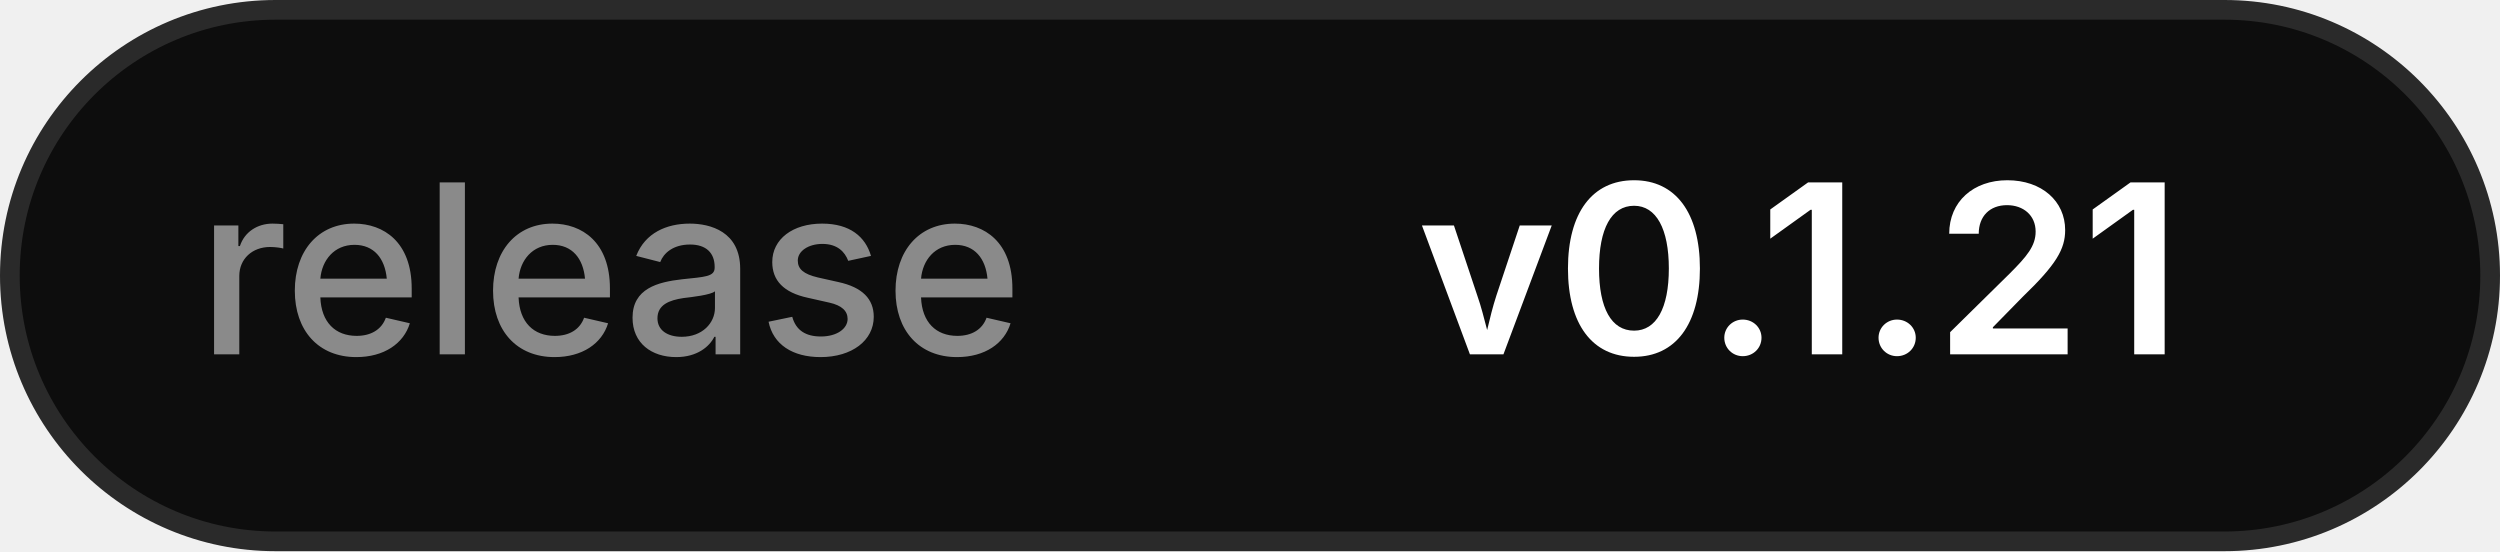
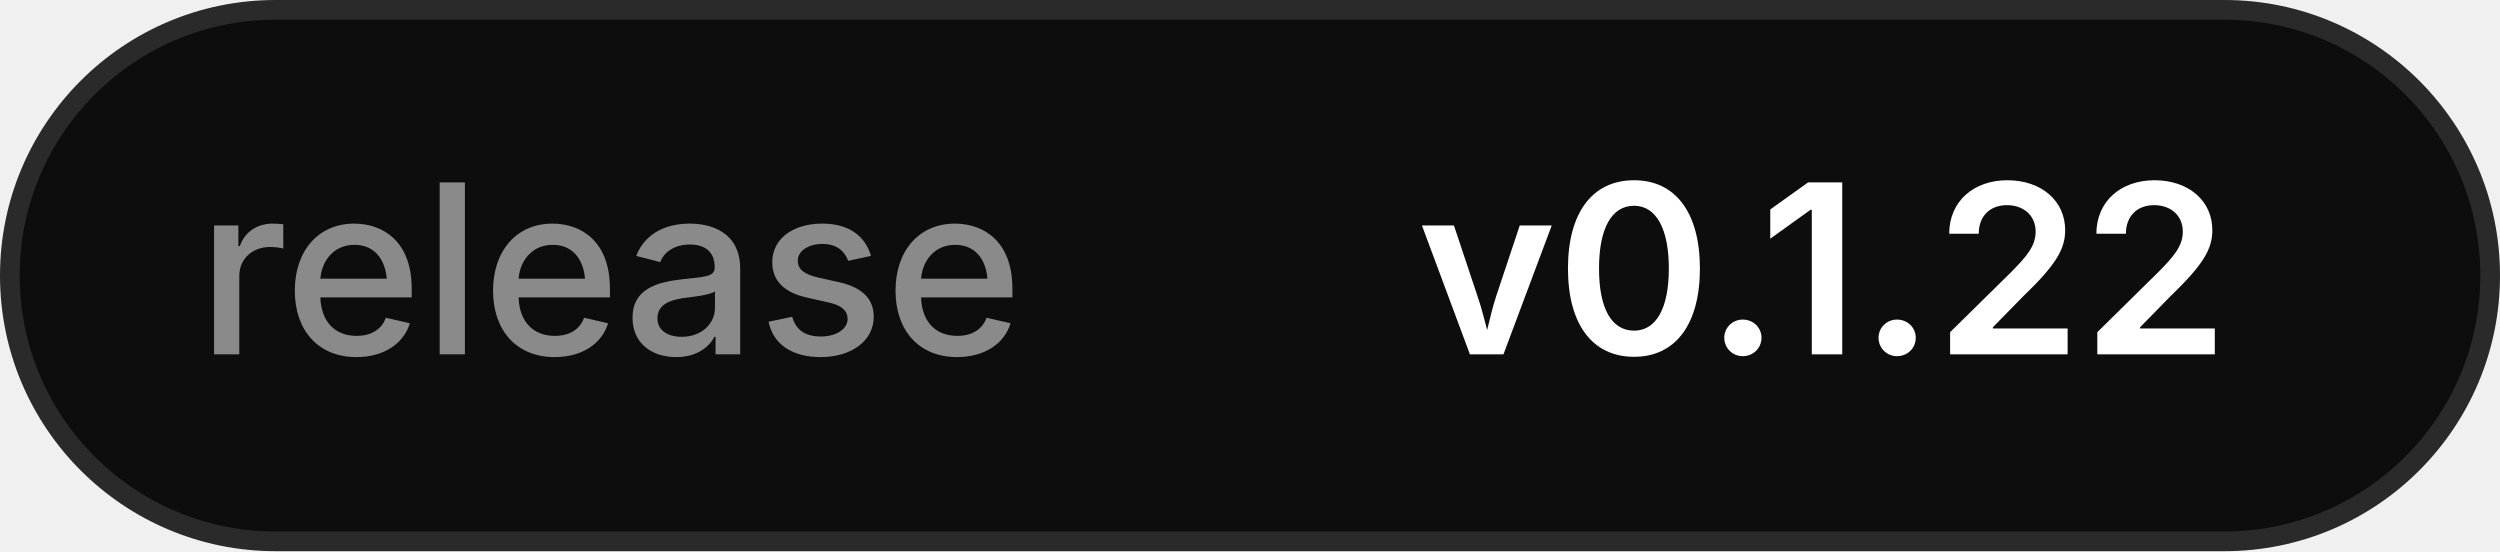
- <svg xmlns="http://www.w3.org/2000/svg" width="127" height="28" viewBox="0 0 127 28" role="img" aria-label="release: v0.1.21">
+ <svg xmlns="http://www.w3.org/2000/svg" width="127" height="28" viewBox="0 0 127 28" role="img" aria-label="release: v0.1.22">
  <rect x="0.5" y="0.5" width="126" height="27" rx="13.5" fill="#0d0d0d" stroke="#2a2a2a" />
  <text x="10" y="18" font-family="Inter, &quot;Segoe UI&quot;, -apple-system, Roboto, Helvetica, Arial, sans-serif" font-size="12" font-weight="500" fill="#8a8a8a" textLength="42.0" lengthAdjust="spacingAndGlyphs">release</text>
-   <text x="72.0" y="18" font-family="Inter, &quot;Segoe UI&quot;, -apple-system, Roboto, Helvetica, Arial, sans-serif" font-size="12" font-weight="600" fill="#ffffff" textLength="44.8" lengthAdjust="spacingAndGlyphs">v0.1.21</text>
+   <text x="72.0" y="18" font-family="Inter, &quot;Segoe UI&quot;, -apple-system, Roboto, Helvetica, Arial, sans-serif" font-size="12" font-weight="600" fill="#ffffff" textLength="44.8" lengthAdjust="spacingAndGlyphs">v0.1.22</text>
</svg>
